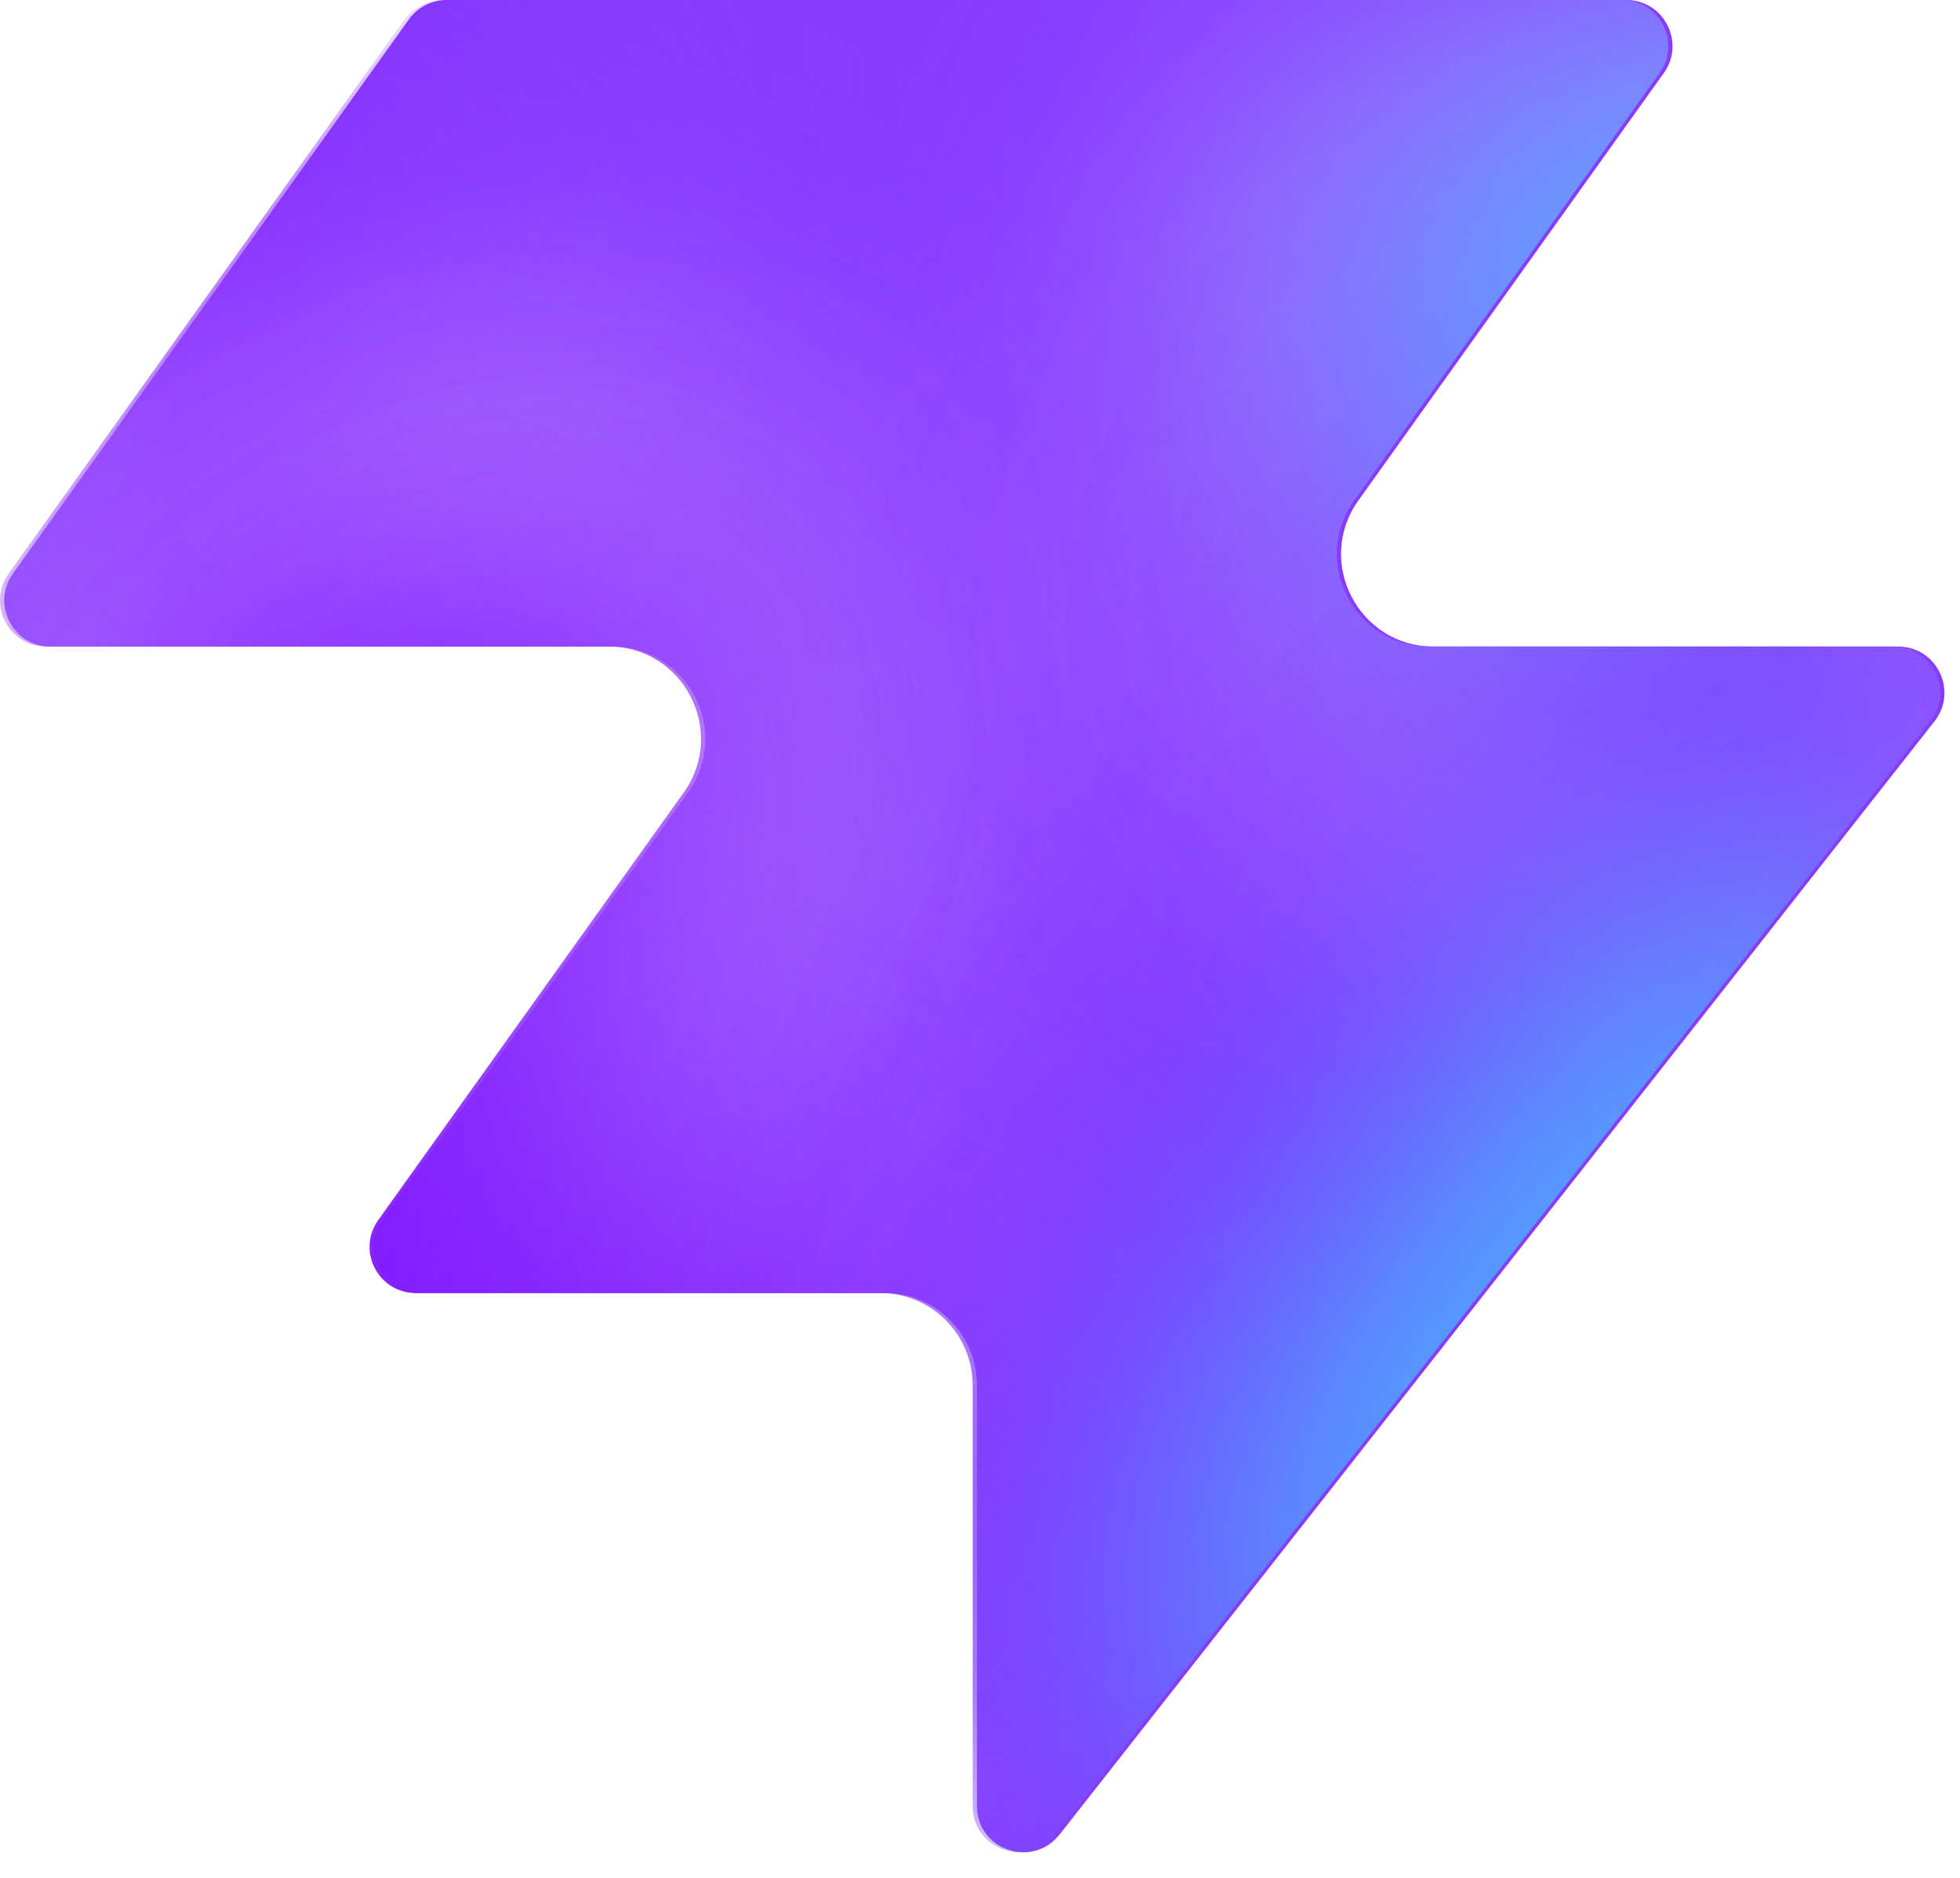
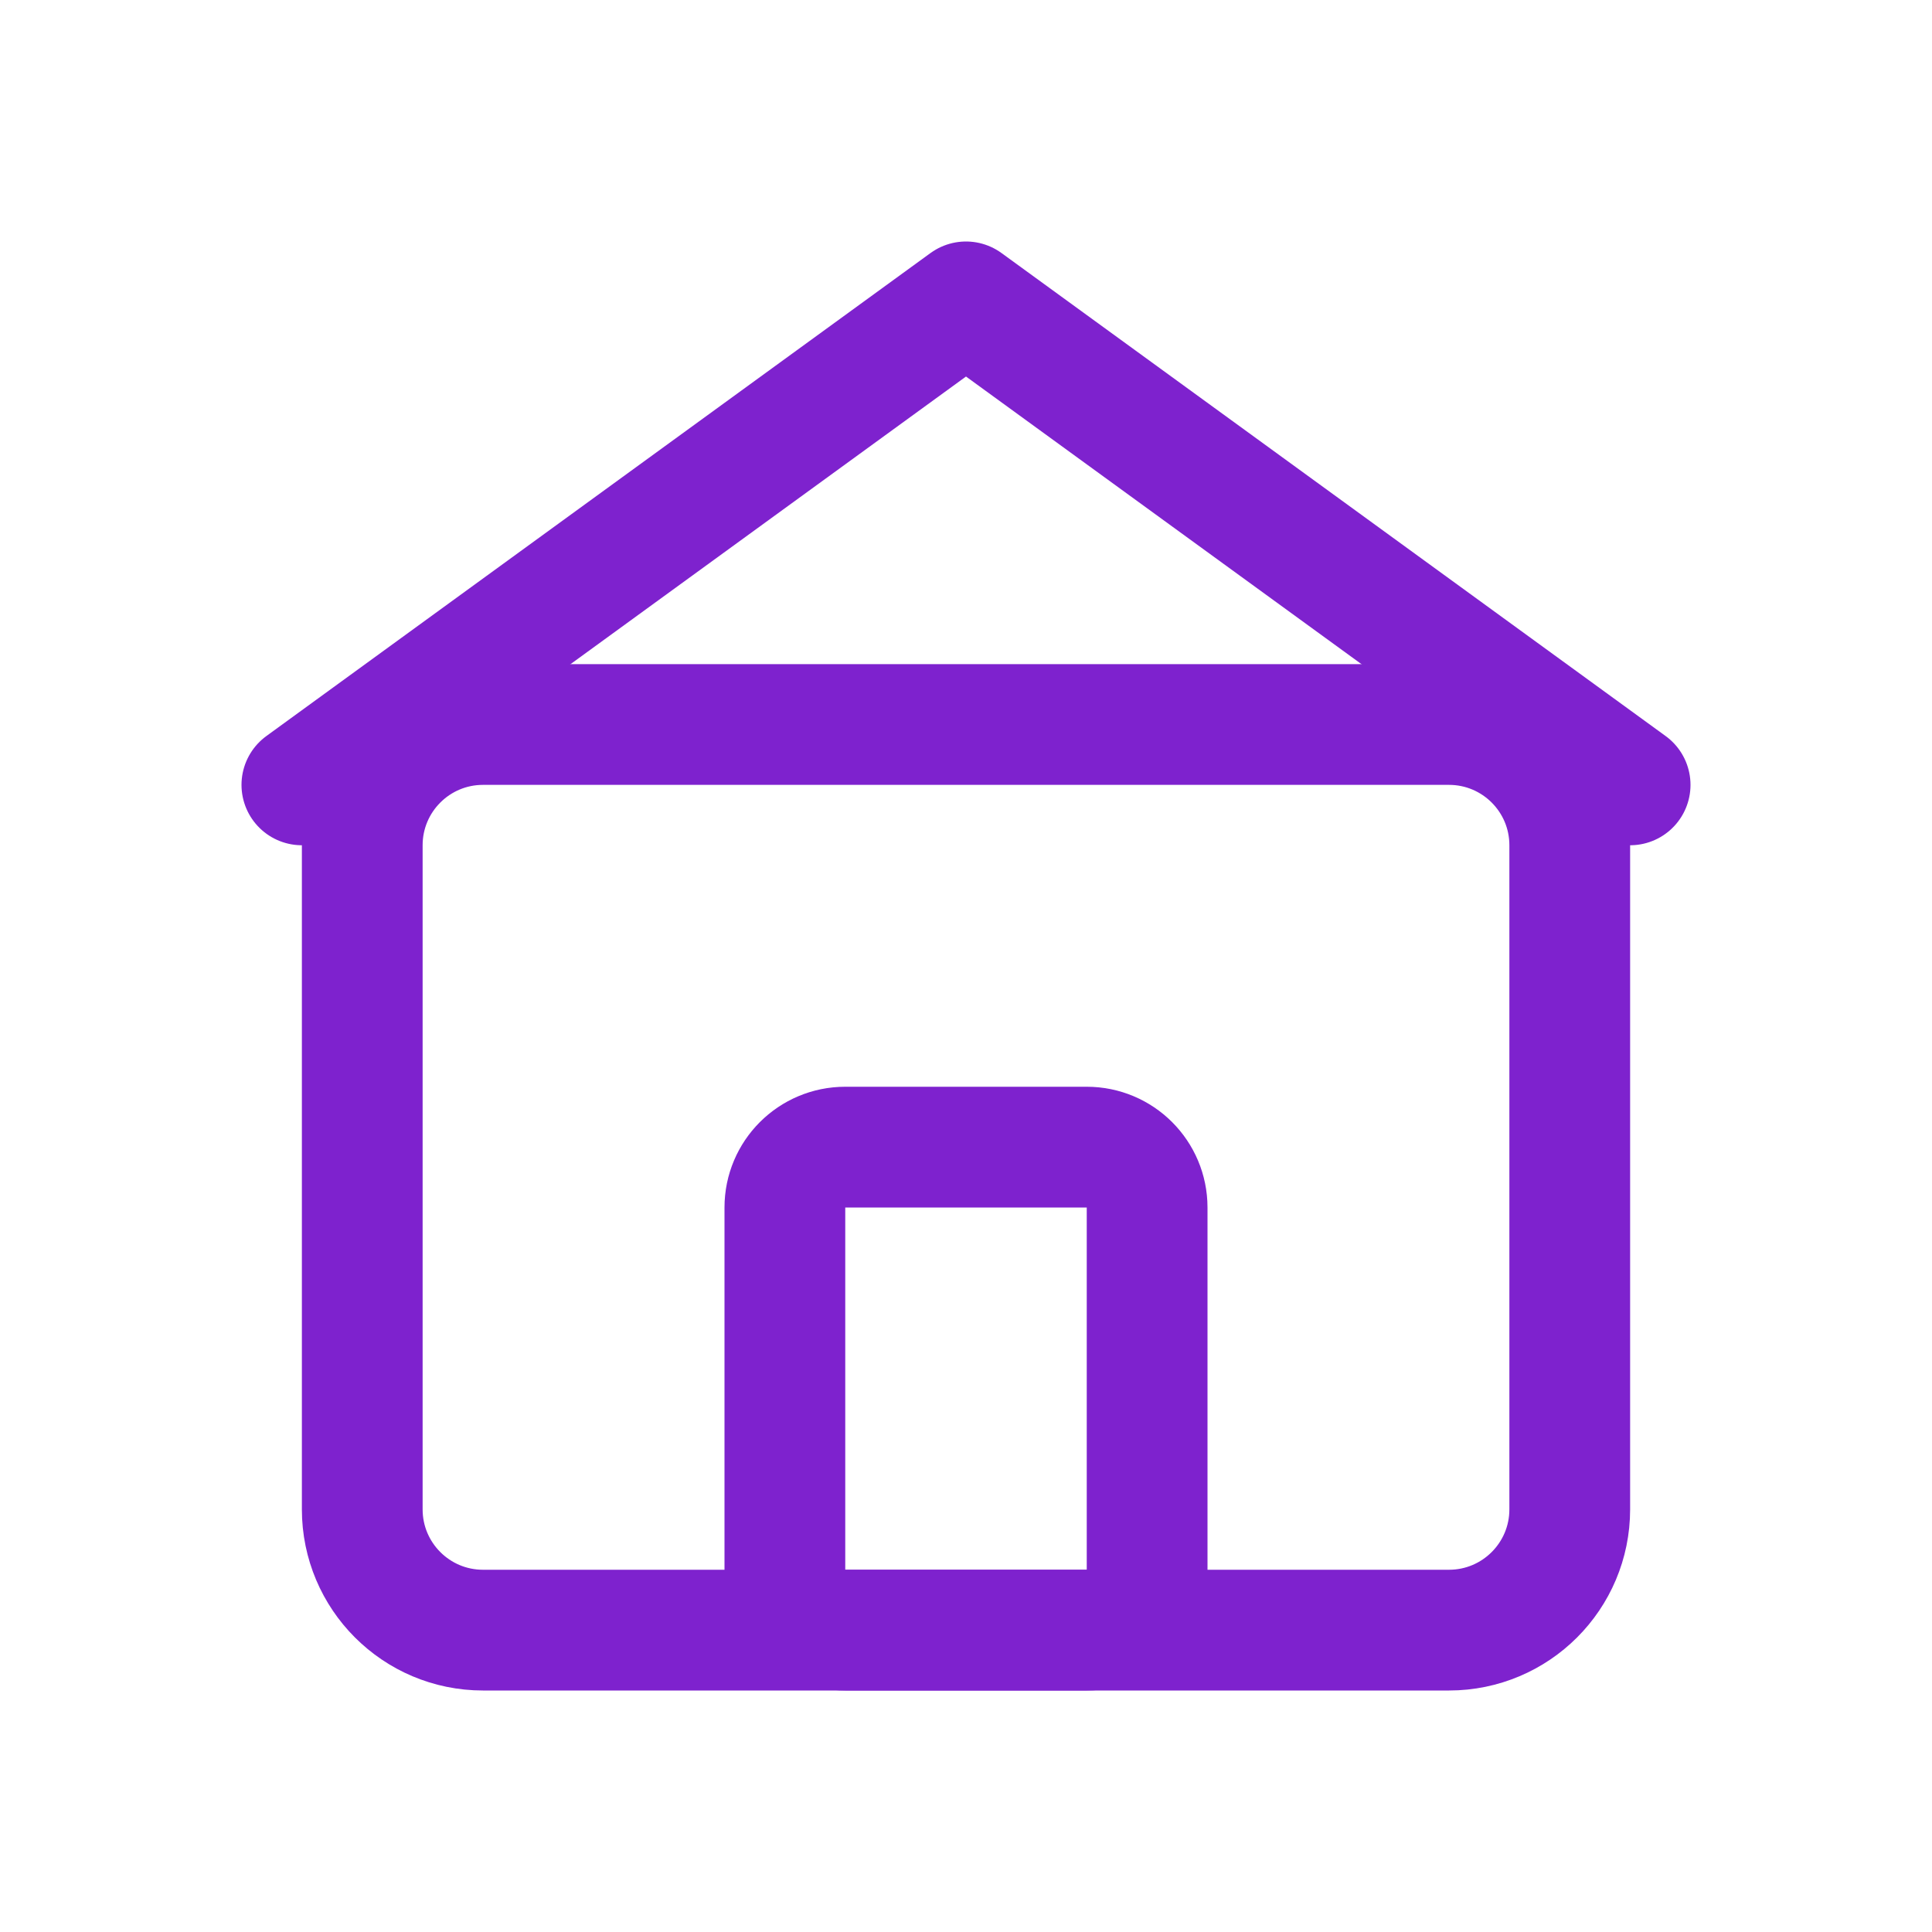
- <svg xmlns="http://www.w3.org/2000/svg" width="48" height="46" fill="none" viewBox="0 0 48 46">
-   <path fill="#863bff" d="M25.946 44.938c-.664.845-2.021.375-2.021-.698V33.937a2.26 2.26 0 0 0-2.262-2.262H10.287c-.92 0-1.456-1.04-.92-1.788l7.48-10.471c1.07-1.497 0-3.578-1.842-3.578H1.237c-.92 0-1.456-1.04-.92-1.788L10.013.474c.214-.297.556-.474.92-.474h28.894c.92 0 1.456 1.04.92 1.788l-7.48 10.471c-1.07 1.498 0 3.579 1.842 3.579h11.377c.943 0 1.473 1.088.89 1.83L25.947 44.94z" style="fill:#863bff;fill:color(display-p3 .525 .23 1);fill-opacity:1" />
-   <mask id="a" width="48" height="46" x="0" y="0" maskUnits="userSpaceOnUse" style="mask-type:alpha">
-     <path fill="#000" d="M25.842 44.938c-.664.844-2.021.375-2.021-.698V33.937a2.26 2.26 0 0 0-2.262-2.262H10.183c-.92 0-1.456-1.04-.92-1.788l7.48-10.471c1.07-1.498 0-3.579-1.842-3.579H1.133c-.92 0-1.456-1.04-.92-1.787L9.91.473c.214-.297.556-.474.92-.474h28.894c.92 0 1.456 1.04.92 1.788l-7.48 10.471c-1.07 1.498 0 3.578 1.842 3.578h11.377c.943 0 1.473 1.088.89 1.832L25.843 44.94z" style="fill:#000;fill-opacity:1" />
-   </mask>
-   <g mask="url(#a)">
-     <g filter="url(#b)">
-       <ellipse cx="5.508" cy="14.704" fill="#ede6ff" rx="5.508" ry="14.704" style="fill:#ede6ff;fill:color(display-p3 .927 .903 1);fill-opacity:1" transform="matrix(.00324 1 1 -.00324 -4.47 31.516)" />
-     </g>
-     <g filter="url(#c)">
-       <ellipse cx="10.399" cy="29.851" fill="#ede6ff" rx="10.399" ry="29.851" style="fill:#ede6ff;fill:color(display-p3 .927 .903 1);fill-opacity:1" transform="matrix(.00324 1 1 -.00324 -39.328 7.883)" />
-     </g>
-     <g filter="url(#d)">
-       <ellipse cx="5.508" cy="30.487" fill="#7e14ff" rx="5.508" ry="30.487" style="fill:#7e14ff;fill:color(display-p3 .492 .077 1);fill-opacity:1" transform="rotate(89.814 -25.913 -14.639)scale(1 -1)" />
-     </g>
-     <g filter="url(#e)">
-       <ellipse cx="5.508" cy="30.599" fill="#7e14ff" rx="5.508" ry="30.599" style="fill:#7e14ff;fill:color(display-p3 .492 .077 1);fill-opacity:1" transform="rotate(89.814 -32.644 -3.334)scale(1 -1)" />
-     </g>
-     <g filter="url(#f)">
-       <ellipse cx="5.508" cy="30.599" fill="#7e14ff" rx="5.508" ry="30.599" style="fill:#7e14ff;fill:color(display-p3 .492 .077 1);fill-opacity:1" transform="matrix(.00324 1 1 -.00324 -34.34 30.47)" />
-     </g>
-     <g filter="url(#g)">
-       <ellipse cx="14.072" cy="22.078" fill="#ede6ff" rx="14.072" ry="22.078" style="fill:#ede6ff;fill:color(display-p3 .927 .903 1);fill-opacity:1" transform="rotate(93.35 24.506 48.493)scale(-1 1)" />
-     </g>
-     <g filter="url(#h)">
-       <ellipse cx="3.47" cy="21.501" fill="#7e14ff" rx="3.47" ry="21.501" style="fill:#7e14ff;fill:color(display-p3 .492 .077 1);fill-opacity:1" transform="rotate(89.009 28.708 47.59)scale(-1 1)" />
-     </g>
-     <g filter="url(#i)">
-       <ellipse cx="3.47" cy="21.501" fill="#7e14ff" rx="3.47" ry="21.501" style="fill:#7e14ff;fill:color(display-p3 .492 .077 1);fill-opacity:1" transform="rotate(89.009 28.708 47.59)scale(-1 1)" />
-     </g>
-     <g filter="url(#j)">
-       <ellipse cx=".387" cy="8.972" fill="#7e14ff" rx="4.407" ry="29.108" style="fill:#7e14ff;fill:color(display-p3 .492 .077 1);fill-opacity:1" transform="rotate(39.51 .387 8.972)" />
-     </g>
-     <g filter="url(#k)">
-       <ellipse cx="47.523" cy="-6.092" fill="#7e14ff" rx="4.407" ry="29.108" style="fill:#7e14ff;fill:color(display-p3 .492 .077 1);fill-opacity:1" transform="rotate(37.892 47.523 -6.092)" />
-     </g>
-     <g filter="url(#l)">
-       <ellipse cx="41.412" cy="6.333" fill="#47bfff" rx="5.971" ry="9.665" style="fill:#47bfff;fill:color(display-p3 .28 .748 1);fill-opacity:1" transform="rotate(37.892 41.412 6.333)" />
-     </g>
-     <g filter="url(#m)">
-       <ellipse cx="-1.879" cy="38.332" fill="#7e14ff" rx="4.407" ry="29.108" style="fill:#7e14ff;fill:color(display-p3 .492 .077 1);fill-opacity:1" transform="rotate(37.892 -1.88 38.332)" />
-     </g>
-     <g filter="url(#n)">
-       <ellipse cx="-1.879" cy="38.332" fill="#7e14ff" rx="4.407" ry="29.108" style="fill:#7e14ff;fill:color(display-p3 .492 .077 1);fill-opacity:1" transform="rotate(37.892 -1.88 38.332)" />
-     </g>
-     <g filter="url(#o)">
-       <ellipse cx="35.651" cy="29.907" fill="#7e14ff" rx="4.407" ry="29.108" style="fill:#7e14ff;fill:color(display-p3 .492 .077 1);fill-opacity:1" transform="rotate(37.892 35.651 29.907)" />
-     </g>
-     <g filter="url(#p)">
-       <ellipse cx="38.418" cy="32.4" fill="#47bfff" rx="5.971" ry="15.297" style="fill:#47bfff;fill:color(display-p3 .28 .748 1);fill-opacity:1" transform="rotate(37.892 38.418 32.4)" />
-     </g>
-   </g>
-   <defs>
-     <filter id="b" width="60.045" height="41.654" x="-19.77" y="16.149" color-interpolation-filters="sRGB" filterUnits="userSpaceOnUse">
-       <feFlood flood-opacity="0" result="BackgroundImageFix" />
-       <feBlend in="SourceGraphic" in2="BackgroundImageFix" result="shape" />
-       <feGaussianBlur result="effect1_foregroundBlur_2002_17158" stdDeviation="7.659" />
-     </filter>
-     <filter id="c" width="90.34" height="51.437" x="-54.613" y="-7.533" color-interpolation-filters="sRGB" filterUnits="userSpaceOnUse">
-       <feFlood flood-opacity="0" result="BackgroundImageFix" />
-       <feBlend in="SourceGraphic" in2="BackgroundImageFix" result="shape" />
-       <feGaussianBlur result="effect1_foregroundBlur_2002_17158" stdDeviation="7.659" />
-     </filter>
-     <filter id="d" width="79.355" height="29.4" x="-49.64" y="2.03" color-interpolation-filters="sRGB" filterUnits="userSpaceOnUse">
-       <feFlood flood-opacity="0" result="BackgroundImageFix" />
-       <feBlend in="SourceGraphic" in2="BackgroundImageFix" result="shape" />
-       <feGaussianBlur result="effect1_foregroundBlur_2002_17158" stdDeviation="4.596" />
-     </filter>
-     <filter id="e" width="79.579" height="29.4" x="-45.045" y="20.029" color-interpolation-filters="sRGB" filterUnits="userSpaceOnUse">
-       <feFlood flood-opacity="0" result="BackgroundImageFix" />
-       <feBlend in="SourceGraphic" in2="BackgroundImageFix" result="shape" />
-       <feGaussianBlur result="effect1_foregroundBlur_2002_17158" stdDeviation="4.596" />
-     </filter>
-     <filter id="f" width="79.579" height="29.4" x="-43.513" y="21.178" color-interpolation-filters="sRGB" filterUnits="userSpaceOnUse">
-       <feFlood flood-opacity="0" result="BackgroundImageFix" />
-       <feBlend in="SourceGraphic" in2="BackgroundImageFix" result="shape" />
-       <feGaussianBlur result="effect1_foregroundBlur_2002_17158" stdDeviation="4.596" />
-     </filter>
-     <filter id="g" width="74.749" height="58.852" x="15.756" y="-17.901" color-interpolation-filters="sRGB" filterUnits="userSpaceOnUse">
-       <feFlood flood-opacity="0" result="BackgroundImageFix" />
-       <feBlend in="SourceGraphic" in2="BackgroundImageFix" result="shape" />
-       <feGaussianBlur result="effect1_foregroundBlur_2002_17158" stdDeviation="7.659" />
-     </filter>
-     <filter id="h" width="61.377" height="25.362" x="23.548" y="2.284" color-interpolation-filters="sRGB" filterUnits="userSpaceOnUse">
-       <feFlood flood-opacity="0" result="BackgroundImageFix" />
-       <feBlend in="SourceGraphic" in2="BackgroundImageFix" result="shape" />
-       <feGaussianBlur result="effect1_foregroundBlur_2002_17158" stdDeviation="4.596" />
-     </filter>
-     <filter id="i" width="61.377" height="25.362" x="23.548" y="2.284" color-interpolation-filters="sRGB" filterUnits="userSpaceOnUse">
-       <feFlood flood-opacity="0" result="BackgroundImageFix" />
-       <feBlend in="SourceGraphic" in2="BackgroundImageFix" result="shape" />
-       <feGaussianBlur result="effect1_foregroundBlur_2002_17158" stdDeviation="4.596" />
-     </filter>
-     <filter id="j" width="56.045" height="63.649" x="-27.636" y="-22.853" color-interpolation-filters="sRGB" filterUnits="userSpaceOnUse">
-       <feFlood flood-opacity="0" result="BackgroundImageFix" />
-       <feBlend in="SourceGraphic" in2="BackgroundImageFix" result="shape" />
-       <feGaussianBlur result="effect1_foregroundBlur_2002_17158" stdDeviation="4.596" />
-     </filter>
-     <filter id="k" width="54.814" height="64.646" x="20.116" y="-38.415" color-interpolation-filters="sRGB" filterUnits="userSpaceOnUse">
-       <feFlood flood-opacity="0" result="BackgroundImageFix" />
-       <feBlend in="SourceGraphic" in2="BackgroundImageFix" result="shape" />
-       <feGaussianBlur result="effect1_foregroundBlur_2002_17158" stdDeviation="4.596" />
-     </filter>
-     <filter id="l" width="33.541" height="35.313" x="24.641" y="-11.323" color-interpolation-filters="sRGB" filterUnits="userSpaceOnUse">
-       <feFlood flood-opacity="0" result="BackgroundImageFix" />
-       <feBlend in="SourceGraphic" in2="BackgroundImageFix" result="shape" />
-       <feGaussianBlur result="effect1_foregroundBlur_2002_17158" stdDeviation="4.596" />
-     </filter>
-     <filter id="m" width="54.814" height="64.646" x="-29.286" y="6.009" color-interpolation-filters="sRGB" filterUnits="userSpaceOnUse">
-       <feFlood flood-opacity="0" result="BackgroundImageFix" />
-       <feBlend in="SourceGraphic" in2="BackgroundImageFix" result="shape" />
-       <feGaussianBlur result="effect1_foregroundBlur_2002_17158" stdDeviation="4.596" />
-     </filter>
-     <filter id="n" width="54.814" height="64.646" x="-29.286" y="6.009" color-interpolation-filters="sRGB" filterUnits="userSpaceOnUse">
-       <feFlood flood-opacity="0" result="BackgroundImageFix" />
-       <feBlend in="SourceGraphic" in2="BackgroundImageFix" result="shape" />
-       <feGaussianBlur result="effect1_foregroundBlur_2002_17158" stdDeviation="4.596" />
-     </filter>
-     <filter id="o" width="54.814" height="64.646" x="8.244" y="-2.416" color-interpolation-filters="sRGB" filterUnits="userSpaceOnUse">
-       <feFlood flood-opacity="0" result="BackgroundImageFix" />
-       <feBlend in="SourceGraphic" in2="BackgroundImageFix" result="shape" />
-       <feGaussianBlur result="effect1_foregroundBlur_2002_17158" stdDeviation="4.596" />
-     </filter>
-     <filter id="p" width="39.409" height="43.623" x="18.713" y="10.588" color-interpolation-filters="sRGB" filterUnits="userSpaceOnUse">
-       <feFlood flood-opacity="0" result="BackgroundImageFix" />
-       <feBlend in="SourceGraphic" in2="BackgroundImageFix" result="shape" />
-       <feGaussianBlur result="effect1_foregroundBlur_2002_17158" stdDeviation="4.596" />
-     </filter>
-   </defs>
+ <svg xmlns="http://www.w3.org/2000/svg" viewBox="0 0 64 64" fill="none" stroke="#7e22ce" stroke-width="4" stroke-linecap="round" stroke-linejoin="round">
+   <path d="M10 26 L32 10 L54 26" />
+   <rect x="12" y="24" width="40" height="30" rx="4" />
+   <rect x="26" y="38" width="12" height="16" rx="2" />
</svg>
